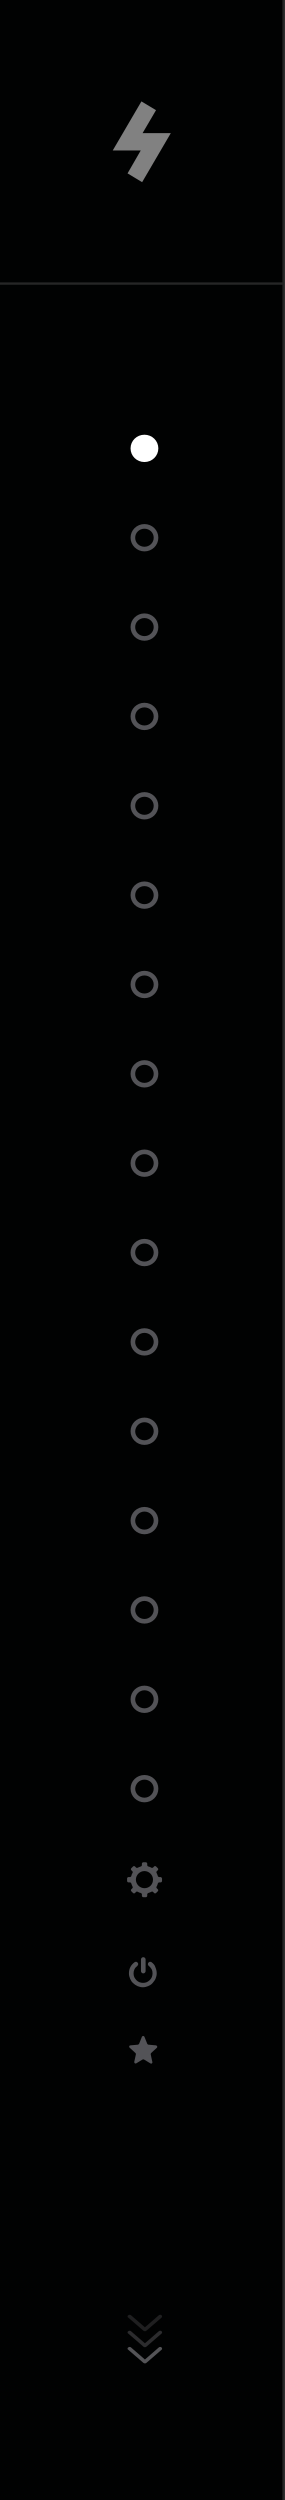
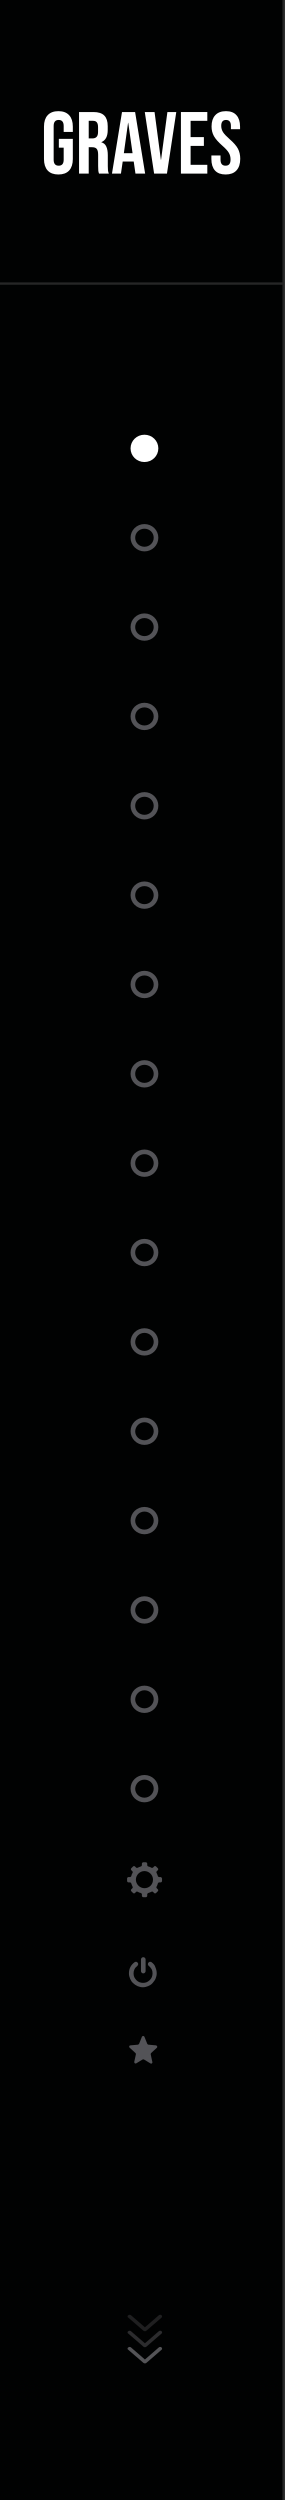
- <svg xmlns="http://www.w3.org/2000/svg" version="1.0" id="Capa_1" x="0px" y="0px" width="123px" height="1080px" viewBox="0 0 123 1080" enable-background="new 0 0 123 1080" xml:space="preserve">
-   <rect y="0" fill="#010202" width="123" height="1080" />
-   <g>
-     <rect x="122" y="0" fill="#262626" width="1" height="1080" />
+ <svg xmlns="http://www.w3.org/2000/svg" width="123" height="1080" viewBox="0 0 123 1080" fill="none">
+   <g clip-path="url(#clip0_10_33)">
+     <path d="M123 0H0V1080H123V0Z" fill="#010202" />
+     <path d="M123 0H122V1080H123V0Z" fill="#262626" />
+     <path d="M122.5 122H0V123H122.5V122Z" fill="#262626" />
+     <path fill-rule="evenodd" clip-rule="evenodd" d="M69.8 1014.1C69.5 1013.8 68.9 1013.8 68.6 1014.1L62.6 1019.3L56.6 1014.1C56.3 1013.8 55.7 1013.8 55.4 1014.1C55.2 1014.2 55.1 1014.4 55.1 1014.6C55.1 1014.8 55.2 1015 55.4 1015.1L62 1020.8C62.2 1020.9 62.4 1021 62.6 1021C62.8 1021 63.1 1020.9 63.2 1020.8L69.8 1015.1C70.1 1014.9 70.1 1014.4 69.8 1014.1Z" fill="#545457" />
+     <path fill-rule="evenodd" clip-rule="evenodd" d="M69.8 1007.1C69.5 1006.8 68.9 1006.8 68.6 1007.1L62.6 1012.3L56.6 1007.1C56.3 1006.8 55.7 1006.8 55.4 1007.1C55.2 1007.2 55.1 1007.4 55.1 1007.6C55.1 1007.8 55.2 1008 55.4 1008.1L62 1013.8C62.2 1013.9 62.4 1014 62.6 1014C62.8 1014 63.1 1013.9 63.2 1013.8L69.8 1008.1C70.1 1007.9 70.1 1007.4 69.8 1007.1Z" fill="#2C2C2E" />
+     <path fill-rule="evenodd" clip-rule="evenodd" d="M69.8 1000.2C69.5 999.9 68.9 999.9 68.6 1000.2L62.6 1005.4L56.6 1000.2C56.3 999.9 55.7 999.9 55.4 1000.2C55.2 1000.3 55.1 1000.5 55.1 1000.7C55.1 1000.9 55.2 1001.1 55.4 1001.2L62 1006.9C62.2 1007 62.4 1007.1 62.6 1007.1C62.8 1007.1 63.1 1007 63.2 1006.9L69.8 1001.2C70.1 1001 70.1 1000.5 69.8 1000.2Z" fill="#1F1F20" />
+     <path d="M69.4 810.9H68.7C68.5 810.9 68.3 810.7 68.2 810.5C68.1 810 67.8 809.5 67.6 809C67.5 808.8 67.5 808.6 67.7 808.4L68.2 807.9C68.4 807.7 68.4 807.3 68.2 807.1L67.4 806.3C67.2 806.1 66.8 806.1 66.6 806.3L66.1 806.8C66 806.9 65.7 807 65.5 806.9C65 806.6 64.5 806.4 64 806.3C63.8 806.2 63.6 806 63.6 805.8V805.1C63.6 804.8 63.3 804.5 63 804.5H61.9C61.6 804.5 61.3 804.8 61.3 805.1V805.8C61.3 806 61.1 806.2 60.9 806.3C60.4 806.4 59.9 806.7 59.4 806.9C59.2 807 59 807 58.8 806.8L58.3 806.3C58.1 806.1 57.7 806.1 57.5 806.3L56.7 807.1C56.5 807.3 56.5 807.7 56.7 807.9L57.2 808.4C57.4 808.6 57.4 808.8 57.3 809C57 809.5 56.8 810 56.7 810.5C56.6 810.7 56.4 810.9 56.2 810.9H55.5C55.2 810.9 54.9 811.2 54.9 811.5V812.6C54.9 812.9 55.2 813.2 55.5 813.2H56.2C56.4 813.2 56.6 813.4 56.7 813.6C56.8 814.1 57.1 814.6 57.3 815.1C57.4 815.3 57.4 815.5 57.2 815.7L56.7 816.2C56.5 816.4 56.5 816.8 56.7 817L57.5 817.8C57.7 818 58.1 818 58.3 817.8L58.8 817.3C59 817.1 59.2 817.1 59.4 817.2C59.9 817.5 60.4 817.7 60.9 817.8C61.1 817.9 61.3 818.1 61.3 818.3V819C61.3 819.3 61.6 819.6 61.9 819.6H63C63.3 819.6 63.6 819.3 63.6 819V818.3C63.6 818.1 63.8 817.9 64 817.8C64.5 817.7 65 817.4 65.5 817.2C65.7 817.1 65.9 817.1 66.1 817.3L66.6 817.8C66.8 818 67.2 818 67.4 817.8L68.2 817C68.4 816.8 68.4 816.4 68.2 816.2L67.7 815.7C67.5 815.5 67.5 815.3 67.6 815.1C67.9 814.6 68.1 814.1 68.2 813.6C68.3 813.4 68.5 813.2 68.7 813.2H69.4C69.7 813.2 70 812.9 70 812.6V811.5C69.9 811.2 69.7 810.9 69.4 810.9ZM62.4 815.7C60.4 815.7 58.7 814 58.7 812C58.7 810 60.4 808.3 62.4 808.3C64.4 808.3 66.1 810 66.1 812C66.1 814.1 64.5 815.7 62.4 815.7ZM62.6 852.2C62.8 852 62.9 851.8 62.9 851.5V846.5C62.9 846.2 62.8 846 62.6 845.8C62.4 845.6 62.2 845.5 61.9 845.5C61.6 845.5 61.4 845.6 61.2 845.8C61 846 60.9 846.2 60.9 846.5V851.5C60.9 851.8 61 852 61.2 852.2C61.4 852.4 61.6 852.5 61.9 852.5C62.2 852.5 62.4 852.4 62.6 852.2ZM65.5 847.7C65.3 847.5 65 847.5 64.8 847.5C64.5 847.5 64.3 847.7 64.1 847.9C63.9 848.1 63.9 848.4 63.9 848.6C63.9 848.9 64.1 849.1 64.3 849.3C64.8 849.7 65.2 850.2 65.5 850.7C65.8 851.3 65.9 851.9 65.9 852.5C65.9 853 65.8 853.6 65.6 854.1C65.4 854.6 65.1 855 64.7 855.4C64.3 855.8 63.9 856 63.4 856.3C62.9 856.5 62.4 856.6 61.8 856.6C61.3 856.6 60.7 856.5 60.2 856.3C59.7 856.1 59.3 855.8 58.9 855.4C58.5 855 58.3 854.6 58 854.1C57.8 853.6 57.7 853.1 57.7 852.5C57.7 851.9 57.8 851.3 58.1 850.7C58.4 850.1 58.8 849.7 59.3 849.3C59.5 849.1 59.6 848.9 59.7 848.6C59.7 848.3 59.7 848.1 59.5 847.9C59.3 847.7 59.1 847.5 58.8 847.5C58.5 847.5 58.3 847.5 58.1 847.7C57.3 848.3 56.7 849 56.3 849.8C55.9 850.6 55.7 851.5 55.7 852.5C55.7 853.3 55.9 854.1 56.2 854.8C56.5 855.5 56.9 856.2 57.5 856.7C58 857.2 58.7 857.7 59.4 858C60.1 858.3 60.9 858.5 61.7 858.5C62.5 858.5 63.3 858.3 64 858C64.7 857.7 65.4 857.3 65.9 856.7C66.4 856.1 66.9 855.5 67.2 854.8C67.5 854.1 67.7 853.3 67.7 852.5C67.7 851.6 67.5 850.7 67.1 849.8C66.9 849 66.3 848.3 65.5 847.7ZM67.4 883.6L64.1 883.3C63.9 883.3 63.7 883.1 63.6 882.9L62.4 879.9C62.2 879.4 61.5 879.4 61.3 879.9L60.1 882.9C60 883.1 59.8 883.2 59.6 883.3L56.3 883.6C55.8 883.6 55.6 884.3 56 884.6L58.5 886.9C58.7 887 58.7 887.3 58.7 887.5L58 890.7C57.9 891.2 58.4 891.6 58.8 891.4L61.6 889.7C61.8 889.6 62 889.6 62.2 889.7L65 891.4C65.4 891.7 66 891.3 65.8 890.7L65.1 887.5C65.1 887.3 65.1 887.1 65.3 886.9L67.8 884.6C68.1 884.3 67.9 883.7 67.4 883.6Z" fill="#535357" />
+     <path d="M62.4 344.2C64.6 344.2 66.4 345.9 66.4 348.1C66.4 350.3 64.6 352 62.4 352C60.2 352 58.4 350.3 58.4 348.1C58.4 345.9 60.2 344.2 62.4 344.2ZM62.4 342.2C59.1 342.2 56.4 344.8 56.4 348.1C56.4 351.4 59.1 354 62.4 354C65.7 354 68.4 351.4 68.4 348.1C68.4 344.8 65.7 342.2 62.4 342.2Z" fill="#535357" />
+     <path d="M62.4 382.8C64.6 382.8 66.4 384.5 66.4 386.7C66.4 388.9 64.6 390.6 62.4 390.6C60.2 390.6 58.4 388.9 58.4 386.7C58.4 384.5 60.2 382.8 62.4 382.8ZM62.4 380.8C59.1 380.8 56.4 383.4 56.4 386.7C56.4 390 59.1 392.6 62.4 392.6C65.7 392.6 68.4 390 68.4 386.7C68.4 383.4 65.7 380.8 62.4 380.8Z" fill="#535357" />
+     <path d="M62.4 421.4C64.6 421.4 66.4 423.1 66.4 425.3C66.4 427.5 64.6 429.2 62.4 429.2C60.2 429.2 58.4 427.5 58.4 425.3C58.4 423.1 60.2 421.4 62.4 421.4ZM62.4 419.4C59.1 419.4 56.4 422 56.4 425.3C56.4 428.6 59.1 431.2 62.4 431.2C65.7 431.2 68.4 428.6 68.4 425.3C68.4 422 65.7 419.4 62.4 419.4Z" fill="#535357" />
+     <path d="M62.4 460C64.6 460 66.4 461.7 66.4 463.9C66.4 466.1 64.6 467.8 62.4 467.8C60.2 467.8 58.4 466.1 58.4 463.9C58.4 461.7 60.2 460 62.4 460ZM62.4 458C59.1 458 56.4 460.6 56.4 463.9C56.4 467.2 59.1 469.8 62.4 469.8C65.7 469.8 68.4 467.2 68.4 463.9C68.4 460.6 65.7 458 62.4 458Z" fill="#535357" />
+     <path d="M62.4 198.5C65.162 198.5 67.4 196.306 67.4 193.6C67.4 190.894 65.162 188.7 62.4 188.7C59.639 188.7 57.4 190.894 57.4 193.6C57.4 196.306 59.639 198.5 62.4 198.5Z" fill="white" />
+     <path d="M62.4 189.8C64.6 189.8 66.4 191.5 66.4 193.7C66.4 195.9 64.6 197.6 62.4 197.6C60.2 197.6 58.4 195.9 58.4 193.7C58.4 191.5 60.2 189.8 62.4 189.8ZM62.4 187.8C59.1 187.8 56.4 190.4 56.4 193.7C56.4 197 59.1 199.6 62.4 199.6C65.7 199.6 68.4 197 68.4 193.7C68.4 190.4 65.7 187.8 62.4 187.8Z" fill="white" />
+     <path d="M62.4 228.4C64.6 228.4 66.4 230.1 66.4 232.3C66.4 234.5 64.6 236.2 62.4 236.2C60.2 236.2 58.4 234.5 58.4 232.3C58.4 230.1 60.2 228.4 62.4 228.4ZM62.4 226.4C59.1 226.4 56.4 229 56.4 232.3C56.4 235.5 59.1 238.2 62.4 238.2C65.7 238.2 68.4 235.6 68.4 232.3C68.4 229 65.7 226.4 62.4 226.4Z" fill="#535357" />
+     <path d="M62.4 267C64.6 267 66.4 268.7 66.4 270.9C66.4 273.1 64.6 274.8 62.4 274.8C60.2 274.8 58.4 273.1 58.4 270.9C58.4 268.7 60.2 267 62.4 267ZM62.4 265C59.1 265 56.4 267.6 56.4 270.9C56.4 274.2 59.1 276.8 62.4 276.8C65.7 276.8 68.4 274.2 68.4 270.9C68.4 267.6 65.7 265 62.4 265Z" fill="#535357" />
+     <path d="M62.4 305.6C64.6 305.6 66.4 307.3 66.4 309.5C66.4 311.7 64.6 313.4 62.4 313.4C60.2 313.4 58.4 311.7 58.4 309.5C58.4 307.3 60.2 305.6 62.4 305.6ZM62.4 303.6C59.1 303.6 56.4 306.2 56.4 309.5C56.4 312.8 59.1 315.4 62.4 315.4C65.7 315.4 68.4 312.8 68.4 309.5C68.4 306.2 65.7 303.6 62.4 303.6Z" fill="#535357" />
+     <path d="M62.4 498.6C64.6 498.6 66.4 500.3 66.4 502.5C66.4 504.7 64.6 506.4 62.4 506.4C60.2 506.4 58.4 504.7 58.4 502.5C58.4 500.3 60.2 498.6 62.4 498.6ZM62.4 496.6C59.1 496.6 56.4 499.2 56.4 502.5C56.4 505.8 59.1 508.4 62.4 508.4C65.7 508.4 68.4 505.8 68.4 502.5C68.4 499.2 65.7 496.6 62.4 496.6Z" fill="#535357" />
+     <path d="M62.4 537.2C64.6 537.2 66.4 538.9 66.4 541.1C66.4 543.3 64.6 545 62.4 545C60.2 545 58.4 543.3 58.4 541.1C58.4 538.9 60.2 537.2 62.4 537.2ZM62.4 535.2C59.1 535.2 56.4 537.8 56.4 541.1C56.4 544.4 59.1 547 62.4 547C65.7 547 68.4 544.4 68.4 541.1C68.4 537.8 65.7 535.2 62.4 535.2Z" fill="#535357" />
+     <path d="M62.4 575.8C64.6 575.8 66.4 577.5 66.4 579.7C66.4 581.8 64.6 583.6 62.4 583.6C60.2 583.6 58.4 581.9 58.4 579.7C58.5 577.5 60.2 575.8 62.4 575.8ZM62.4 573.8C59.1 573.8 56.4 576.4 56.4 579.7C56.4 583 59.1 585.6 62.4 585.6C65.7 585.6 68.4 583 68.4 579.7C68.4 576.4 65.7 573.8 62.4 573.8Z" fill="#535357" />
+     <path d="M62.4 614.4C64.6 614.4 66.4 616.1 66.4 618.3C66.4 620.4 64.6 622.2 62.4 622.2C60.2 622.2 58.4 620.5 58.4 618.3C58.5 616.2 60.2 614.4 62.4 614.4ZM62.4 612.4C59.1 612.4 56.4 615 56.4 618.3C56.4 621.5 59.1 624.2 62.4 624.2C65.7 624.2 68.4 621.6 68.4 618.3C68.4 615 65.7 612.4 62.4 612.4Z" fill="#535357" />
+     <path d="M62.4 653C64.6 653 66.4 654.7 66.4 656.9C66.4 659 64.6 660.8 62.4 660.8C60.2 660.8 58.4 659.1 58.4 656.9C58.5 654.8 60.2 653 62.4 653ZM62.4 651C59.1 651 56.4 653.6 56.4 656.9C56.4 660.2 59.1 662.8 62.4 662.8C65.7 662.8 68.4 660.2 68.4 656.9C68.4 653.6 65.7 651 62.4 651Z" fill="#535357" />
+     <path d="M62.4 691.6C64.6 691.6 66.4 693.3 66.4 695.5C66.4 697.6 64.6 699.4 62.4 699.4C60.2 699.4 58.4 697.7 58.4 695.5C58.5 693.4 60.2 691.6 62.4 691.6ZM62.4 689.6C59.1 689.6 56.4 692.2 56.4 695.5C56.4 698.8 59.1 701.4 62.4 701.4C65.7 701.4 68.4 698.8 68.4 695.5C68.4 692.2 65.7 689.6 62.4 689.6Z" fill="#535357" />
+     <path d="M62.4 730.2C64.6 730.2 66.4 731.9 66.4 734.1C66.4 736.2 64.6 738 62.4 738C60.2 738 58.4 736.3 58.4 734.1C58.5 732 60.2 730.2 62.4 730.2ZM62.4 728.2C59.1 728.2 56.4 730.8 56.4 734.1C56.4 737.4 59.1 740 62.4 740C65.7 740 68.4 737.4 68.4 734.1C68.4 730.8 65.7 728.2 62.4 728.2Z" fill="#535357" />
+     <path d="M62.4 768.8C64.6 768.8 66.4 770.5 66.4 772.7C66.4 774.8 64.6 776.6 62.4 776.6C60.2 776.6 58.4 774.9 58.4 772.7C58.5 770.6 60.2 768.8 62.4 768.8ZM62.4 766.8C59.1 766.8 56.4 769.4 56.4 772.7C56.4 776 59.1 778.6 62.4 778.6C65.7 778.6 68.4 776 68.4 772.7C68.4 769.4 65.7 766.8 62.4 766.8Z" fill="#535357" />
+     <path d="M25.232 75.38C23.205 75.38 21.66 74.81 20.596 73.67C19.532 72.505 19 70.845 19 68.692V54.708C19 52.555 19.532 50.908 20.596 49.768C21.66 48.603 23.205 48.02 25.232 48.02C27.259 48.02 28.804 48.603 29.868 49.768C30.932 50.908 31.464 52.555 31.464 54.708V56.988H27.512V54.442C27.512 52.694 26.79 51.82 25.346 51.82C23.902 51.82 23.18 52.694 23.18 54.442V68.996C23.18 70.719 23.902 71.58 25.346 71.58C26.79 71.58 27.512 70.719 27.512 68.996V63.79H25.422V59.99H31.464V68.692C31.464 70.845 30.932 72.505 29.868 73.67C28.804 74.81 27.259 75.38 25.232 75.38Z" fill="white" />
+     <path d="M34.148 48.4H40.342C42.495 48.4 44.066 48.907 45.054 49.92C46.042 50.908 46.536 52.441 46.536 54.518V56.152C46.536 58.913 45.624 60.661 43.8 61.396V61.472C44.813 61.776 45.522 62.397 45.928 63.334C46.358 64.271 46.574 65.525 46.574 67.096V71.77C46.574 72.53 46.599 73.151 46.65 73.632C46.7 74.088 46.827 74.544 47.03 75H42.774C42.622 74.569 42.52 74.164 42.47 73.784C42.419 73.404 42.394 72.72 42.394 71.732V66.868C42.394 65.652 42.191 64.803 41.786 64.322C41.406 63.841 40.734 63.6 39.772 63.6H38.328V75H34.148V48.4ZM39.848 59.8C40.684 59.8 41.304 59.585 41.71 59.154C42.14 58.723 42.356 58.001 42.356 56.988V54.936C42.356 53.973 42.178 53.277 41.824 52.846C41.494 52.415 40.962 52.2 40.228 52.2H38.328V59.8H39.848Z" fill="white" />
+     <path d="M52.704 48.4H58.366L62.698 75H58.518L57.758 69.718V69.794H53.008L52.248 75H48.372L52.704 48.4ZM57.264 66.184L55.402 53.036H55.326L53.502 66.184H57.264Z" fill="white" />
+     <path d="M62.548 48.4H66.766L69.502 69.034H69.578L72.314 48.4H76.152L72.124 75H66.576L62.548 48.4Z" fill="white" />
+     <path d="M78.159 48.4H89.559V52.2H82.34V59.23H88.078V63.03H82.34V71.2H89.559V75H78.159V48.4Z" fill="white" />
+     <path d="M97.472 75.38C95.446 75.38 93.913 74.81 92.874 73.67C91.836 72.505 91.316 70.845 91.316 68.692V67.172H95.268V68.996C95.268 70.719 95.99 71.58 97.434 71.58C98.144 71.58 98.676 71.377 99.03 70.972C99.41 70.541 99.6 69.857 99.6 68.92C99.6 67.805 99.347 66.83 98.84 65.994C98.334 65.133 97.396 64.107 96.028 62.916C94.306 61.396 93.102 60.028 92.418 58.812C91.734 57.571 91.392 56.177 91.392 54.632C91.392 52.529 91.924 50.908 92.988 49.768C94.052 48.603 95.598 48.02 97.624 48.02C99.626 48.02 101.133 48.603 102.146 49.768C103.185 50.908 103.704 52.555 103.704 54.708V55.81H99.752V54.442C99.752 53.53 99.575 52.871 99.22 52.466C98.866 52.035 98.346 51.82 97.662 51.82C96.269 51.82 95.572 52.669 95.572 54.366C95.572 55.329 95.826 56.228 96.332 57.064C96.864 57.9 97.814 58.913 99.182 60.104C100.93 61.624 102.134 63.005 102.792 64.246C103.451 65.487 103.78 66.944 103.78 68.616C103.78 70.795 103.236 72.467 102.146 73.632C101.082 74.797 99.524 75.38 97.472 75.38Z" fill="white" />
  </g>
-   <g>
-     <rect y="122" fill="#262626" width="122.5" height="1" />
-   </g>
-   <path fill="#818181" d="M55.1,74.9l6.3,3.8l12.4-21.2H61.6l5.8-9.9l-6.3-3.8L48.7,65h12.1L55.1,74.9z" />
-   <path fill-rule="evenodd" clip-rule="evenodd" fill="#545457" d="M69.8,1014.1c-0.3-0.3-0.9-0.3-1.2,0l-6,5.2l-6-5.2  c-0.3-0.3-0.9-0.3-1.2,0c-0.2,0.1-0.3,0.3-0.3,0.5s0.1,0.4,0.3,0.5l6.6,5.7c0.2,0.1,0.4,0.2,0.6,0.2c0.2,0,0.5-0.1,0.6-0.2l6.6-5.7  C70.1,1014.9,70.1,1014.4,69.8,1014.1z" />
-   <path fill-rule="evenodd" clip-rule="evenodd" fill="#2C2C2E" d="M69.8,1007.1c-0.3-0.3-0.9-0.3-1.2,0l-6,5.2l-6-5.2  c-0.3-0.3-0.9-0.3-1.2,0c-0.2,0.1-0.3,0.3-0.3,0.5s0.1,0.4,0.3,0.5l6.6,5.7c0.2,0.1,0.4,0.2,0.6,0.2c0.2,0,0.5-0.1,0.6-0.2l6.6-5.7  C70.1,1007.9,70.1,1007.4,69.8,1007.1z" />
-   <path fill-rule="evenodd" clip-rule="evenodd" fill="#1F1F20" d="M69.8,1000.2c-0.3-0.3-0.9-0.3-1.2,0l-6,5.2l-6-5.2  c-0.3-0.3-0.9-0.3-1.2,0c-0.2,0.1-0.3,0.3-0.3,0.5s0.1,0.4,0.3,0.5l6.6,5.7c0.2,0.1,0.4,0.2,0.6,0.2c0.2,0,0.5-0.1,0.6-0.2l6.6-5.7  C70.1,1001,70.1,1000.5,69.8,1000.2z" />
-   <g>
-     <g>
-       <path fill="#535357" d="M69.4,810.9h-0.7c-0.2,0-0.4-0.2-0.5-0.4c-0.1-0.5-0.4-1-0.6-1.5c-0.1-0.2-0.1-0.4,0.1-0.6l0.5-0.5    c0.2-0.2,0.2-0.6,0-0.8l-0.8-0.8c-0.2-0.2-0.6-0.2-0.8,0l-0.5,0.5c-0.1,0.1-0.4,0.2-0.6,0.1c-0.5-0.3-1-0.5-1.5-0.6    c-0.2-0.1-0.4-0.3-0.4-0.5v-0.7c0-0.3-0.3-0.6-0.6-0.6h-1.1c-0.3,0-0.6,0.3-0.6,0.6v0.7c0,0.2-0.2,0.4-0.4,0.5    c-0.5,0.1-1,0.4-1.5,0.6c-0.2,0.1-0.4,0.1-0.6-0.1l-0.5-0.5c-0.2-0.2-0.6-0.2-0.8,0l-0.8,0.8c-0.2,0.2-0.2,0.6,0,0.8l0.5,0.5    c0.2,0.2,0.2,0.4,0.1,0.6c-0.3,0.5-0.5,1-0.6,1.5c-0.1,0.2-0.3,0.4-0.5,0.4h-0.7c-0.3,0-0.6,0.3-0.6,0.6v1.1    c0,0.3,0.3,0.6,0.6,0.6h0.7c0.2,0,0.4,0.2,0.5,0.4c0.1,0.5,0.4,1,0.6,1.5c0.1,0.2,0.1,0.4-0.1,0.6l-0.5,0.5    c-0.2,0.2-0.2,0.6,0,0.8l0.8,0.8c0.2,0.2,0.6,0.2,0.8,0l0.5-0.5c0.2-0.2,0.4-0.2,0.6-0.1c0.5,0.3,1,0.5,1.5,0.6    c0.2,0.1,0.4,0.3,0.4,0.5v0.7c0,0.3,0.3,0.6,0.6,0.6H63c0.3,0,0.6-0.3,0.6-0.6v-0.7c0-0.2,0.2-0.4,0.4-0.5c0.5-0.1,1-0.4,1.5-0.6    c0.2-0.1,0.4-0.1,0.6,0.1l0.5,0.5c0.2,0.2,0.6,0.2,0.8,0l0.8-0.8c0.2-0.2,0.2-0.6,0-0.8l-0.5-0.5c-0.2-0.2-0.2-0.4-0.1-0.6    c0.3-0.5,0.5-1,0.6-1.5c0.1-0.2,0.3-0.4,0.5-0.4h0.7c0.3,0,0.6-0.3,0.6-0.6v-1.1C69.9,811.2,69.7,810.9,69.4,810.9z M62.4,815.7    c-2,0-3.7-1.7-3.7-3.7c0-2,1.7-3.7,3.7-3.7s3.7,1.7,3.7,3.7C66.1,814.1,64.5,815.7,62.4,815.7z M62.6,852.2    c0.2-0.2,0.3-0.4,0.3-0.7v-5c0-0.3-0.1-0.5-0.3-0.7c-0.2-0.2-0.4-0.3-0.7-0.3c-0.3,0-0.5,0.1-0.7,0.3c-0.2,0.2-0.3,0.4-0.3,0.7v5    c0,0.3,0.1,0.5,0.3,0.7c0.2,0.2,0.4,0.3,0.7,0.3C62.2,852.5,62.4,852.4,62.6,852.2z M65.5,847.7c-0.2-0.2-0.5-0.2-0.7-0.2    c-0.3,0-0.5,0.2-0.7,0.4c-0.2,0.2-0.2,0.5-0.2,0.7c0,0.3,0.2,0.5,0.4,0.7c0.5,0.4,0.9,0.9,1.2,1.4c0.3,0.6,0.4,1.2,0.4,1.8    c0,0.5-0.1,1.1-0.3,1.6c-0.2,0.5-0.5,0.9-0.9,1.3c-0.4,0.4-0.8,0.6-1.3,0.9c-0.5,0.2-1,0.3-1.6,0.3c-0.5,0-1.1-0.1-1.6-0.3    c-0.5-0.2-0.9-0.5-1.3-0.9c-0.4-0.4-0.6-0.8-0.9-1.3c-0.2-0.5-0.3-1-0.3-1.6c0-0.6,0.1-1.2,0.4-1.8c0.3-0.6,0.7-1,1.2-1.4    c0.2-0.2,0.3-0.4,0.4-0.7c0-0.3,0-0.5-0.2-0.7c-0.2-0.2-0.4-0.4-0.7-0.4c-0.3,0-0.5,0-0.7,0.2c-0.8,0.6-1.4,1.3-1.8,2.1    c-0.4,0.8-0.6,1.7-0.6,2.7c0,0.8,0.2,1.6,0.5,2.3c0.3,0.7,0.7,1.4,1.3,1.9c0.5,0.5,1.2,1,1.9,1.3c0.7,0.3,1.5,0.5,2.3,0.5    c0.8,0,1.6-0.2,2.3-0.5c0.7-0.3,1.4-0.7,1.9-1.3s1-1.2,1.3-1.9c0.3-0.7,0.5-1.5,0.5-2.3c0-0.9-0.2-1.8-0.6-2.7    C66.9,849,66.3,848.3,65.5,847.7z M67.4,883.6l-3.3-0.3c-0.2,0-0.4-0.2-0.5-0.4l-1.2-3c-0.2-0.5-0.9-0.5-1.1,0l-1.2,3    c-0.1,0.2-0.3,0.3-0.5,0.4l-3.3,0.3c-0.5,0-0.7,0.7-0.3,1l2.5,2.3c0.2,0.1,0.2,0.4,0.2,0.6l-0.7,3.2c-0.1,0.5,0.4,0.9,0.8,0.7    l2.8-1.7c0.2-0.1,0.4-0.1,0.6,0l2.8,1.7c0.4,0.3,1-0.1,0.8-0.7l-0.7-3.2c0-0.2,0-0.4,0.2-0.6l2.5-2.3    C68.1,884.3,67.9,883.7,67.4,883.6z" />
-     </g>
-   </g>
-   <path fill="#535357" d="M62.4,344.2c2.2,0,4,1.7,4,3.9s-1.8,3.9-4,3.9c-2.2,0-4-1.7-4-3.9S60.2,344.2,62.4,344.2 M62.4,342.2  c-3.3,0-6,2.6-6,5.9s2.7,5.9,6,5.9c3.3,0,6-2.6,6-5.9S65.7,342.2,62.4,342.2L62.4,342.2z" />
-   <path fill="#535357" d="M62.4,382.8c2.2,0,4,1.7,4,3.9s-1.8,3.9-4,3.9c-2.2,0-4-1.7-4-3.9S60.2,382.8,62.4,382.8 M62.4,380.8  c-3.3,0-6,2.6-6,5.9s2.7,5.9,6,5.9c3.3,0,6-2.6,6-5.9S65.7,380.8,62.4,380.8L62.4,380.8z" />
-   <path fill="#535357" d="M62.4,421.4c2.2,0,4,1.7,4,3.9s-1.8,3.9-4,3.9c-2.2,0-4-1.7-4-3.9S60.2,421.4,62.4,421.4 M62.4,419.4  c-3.3,0-6,2.6-6,5.9s2.7,5.9,6,5.9c3.3,0,6-2.6,6-5.9S65.7,419.4,62.4,419.4L62.4,419.4z" />
-   <path fill="#535357" d="M62.4,460c2.2,0,4,1.7,4,3.9s-1.8,3.9-4,3.9c-2.2,0-4-1.7-4-3.9S60.2,460,62.4,460 M62.4,458  c-3.3,0-6,2.6-6,5.9s2.7,5.9,6,5.9c3.3,0,6-2.6,6-5.9S65.7,458,62.4,458L62.4,458z" />
-   <g>
-     <ellipse fill-rule="evenodd" clip-rule="evenodd" fill="#FFFFFF" cx="62.4" cy="193.6" rx="5" ry="4.9" />
-     <path fill="#FFFFFF" d="M62.4,189.8c2.2,0,4,1.7,4,3.9s-1.8,3.9-4,3.9c-2.2,0-4-1.7-4-3.9S60.2,189.8,62.4,189.8 M62.4,187.8   c-3.3,0-6,2.6-6,5.9s2.7,5.9,6,5.9c3.3,0,6-2.6,6-5.9S65.7,187.8,62.4,187.8L62.4,187.8z" />
-   </g>
-   <path fill="#535357" d="M62.4,228.4c2.2,0,4,1.7,4,3.9s-1.8,3.9-4,3.9c-2.2,0-4-1.7-4-3.9S60.2,228.4,62.4,228.4 M62.4,226.4  c-3.3,0-6,2.6-6,5.9c0,3.2,2.7,5.9,6,5.9c3.3,0,6-2.6,6-5.9C68.4,229,65.7,226.4,62.4,226.4L62.4,226.4z" />
-   <path fill="#535357" d="M62.4,267c2.2,0,4,1.7,4,3.9s-1.8,3.9-4,3.9c-2.2,0-4-1.7-4-3.9S60.2,267,62.4,267 M62.4,265  c-3.3,0-6,2.6-6,5.9s2.7,5.9,6,5.9c3.3,0,6-2.6,6-5.9S65.7,265,62.4,265L62.4,265z" />
-   <path fill="#535357" d="M62.4,305.6c2.2,0,4,1.7,4,3.9s-1.8,3.9-4,3.9c-2.2,0-4-1.7-4-3.9S60.2,305.6,62.4,305.6 M62.4,303.6  c-3.3,0-6,2.6-6,5.9s2.7,5.9,6,5.9c3.3,0,6-2.6,6-5.9S65.7,303.6,62.4,303.6L62.4,303.6z" />
-   <path fill="#535357" d="M62.4,498.6c2.2,0,4,1.7,4,3.9s-1.8,3.9-4,3.9c-2.2,0-4-1.7-4-3.9S60.2,498.6,62.4,498.6 M62.4,496.6  c-3.3,0-6,2.6-6,5.9s2.7,5.9,6,5.9c3.3,0,6-2.6,6-5.9S65.7,496.6,62.4,496.6L62.4,496.6z" />
-   <path fill="#535357" d="M62.4,537.2c2.2,0,4,1.7,4,3.9s-1.8,3.9-4,3.9c-2.2,0-4-1.7-4-3.9S60.2,537.2,62.4,537.2 M62.4,535.2  c-3.3,0-6,2.6-6,5.9s2.7,5.9,6,5.9c3.3,0,6-2.6,6-5.9S65.7,535.2,62.4,535.2L62.4,535.2z" />
-   <path fill="#535357" d="M62.4,575.8c2.2,0,4,1.7,4,3.9c0,2.1-1.8,3.9-4,3.9c-2.2,0-4-1.7-4-3.9C58.5,577.5,60.2,575.8,62.4,575.8   M62.4,573.8c-3.3,0-6,2.6-6,5.9s2.7,5.9,6,5.9c3.3,0,6-2.6,6-5.9S65.7,573.8,62.4,573.8L62.4,573.8z" />
-   <path fill="#535357" d="M62.4,614.4c2.2,0,4,1.7,4,3.9c0,2.1-1.8,3.9-4,3.9c-2.2,0-4-1.7-4-3.9C58.5,616.2,60.2,614.4,62.4,614.4   M62.4,612.4c-3.3,0-6,2.6-6,5.9c0,3.2,2.7,5.9,6,5.9c3.3,0,6-2.6,6-5.9C68.4,615,65.7,612.4,62.4,612.4L62.4,612.4z" />
-   <path fill="#535357" d="M62.4,653c2.2,0,4,1.7,4,3.9c0,2.1-1.8,3.9-4,3.9c-2.2,0-4-1.7-4-3.9C58.5,654.8,60.2,653,62.4,653   M62.4,651c-3.3,0-6,2.6-6,5.9s2.7,5.9,6,5.9c3.3,0,6-2.6,6-5.9S65.7,651,62.4,651L62.4,651z" />
-   <path fill="#535357" d="M62.4,691.6c2.2,0,4,1.7,4,3.9c0,2.1-1.8,3.9-4,3.9c-2.2,0-4-1.7-4-3.9C58.5,693.4,60.2,691.6,62.4,691.6   M62.4,689.6c-3.3,0-6,2.6-6,5.9s2.7,5.9,6,5.9c3.3,0,6-2.6,6-5.9S65.7,689.6,62.4,689.6L62.4,689.6z" />
-   <path fill="#535357" d="M62.4,730.2c2.2,0,4,1.7,4,3.9c0,2.1-1.8,3.9-4,3.9c-2.2,0-4-1.7-4-3.9C58.5,732,60.2,730.2,62.4,730.2   M62.4,728.2c-3.3,0-6,2.6-6,5.9s2.7,5.9,6,5.9c3.3,0,6-2.6,6-5.9S65.7,728.2,62.4,728.2L62.4,728.2z" />
-   <path fill="#535357" d="M62.4,768.8c2.2,0,4,1.7,4,3.9c0,2.1-1.8,3.9-4,3.9c-2.2,0-4-1.7-4-3.9C58.5,770.6,60.2,768.8,62.4,768.8   M62.4,766.8c-3.3,0-6,2.6-6,5.9s2.7,5.9,6,5.9c3.3,0,6-2.6,6-5.9S65.7,766.8,62.4,766.8L62.4,766.8z" />
+   <defs>
+     <clipPath id="clip0_10_33">
+       <rect width="123" height="1080" fill="white" />
+     </clipPath>
+   </defs>
</svg>
